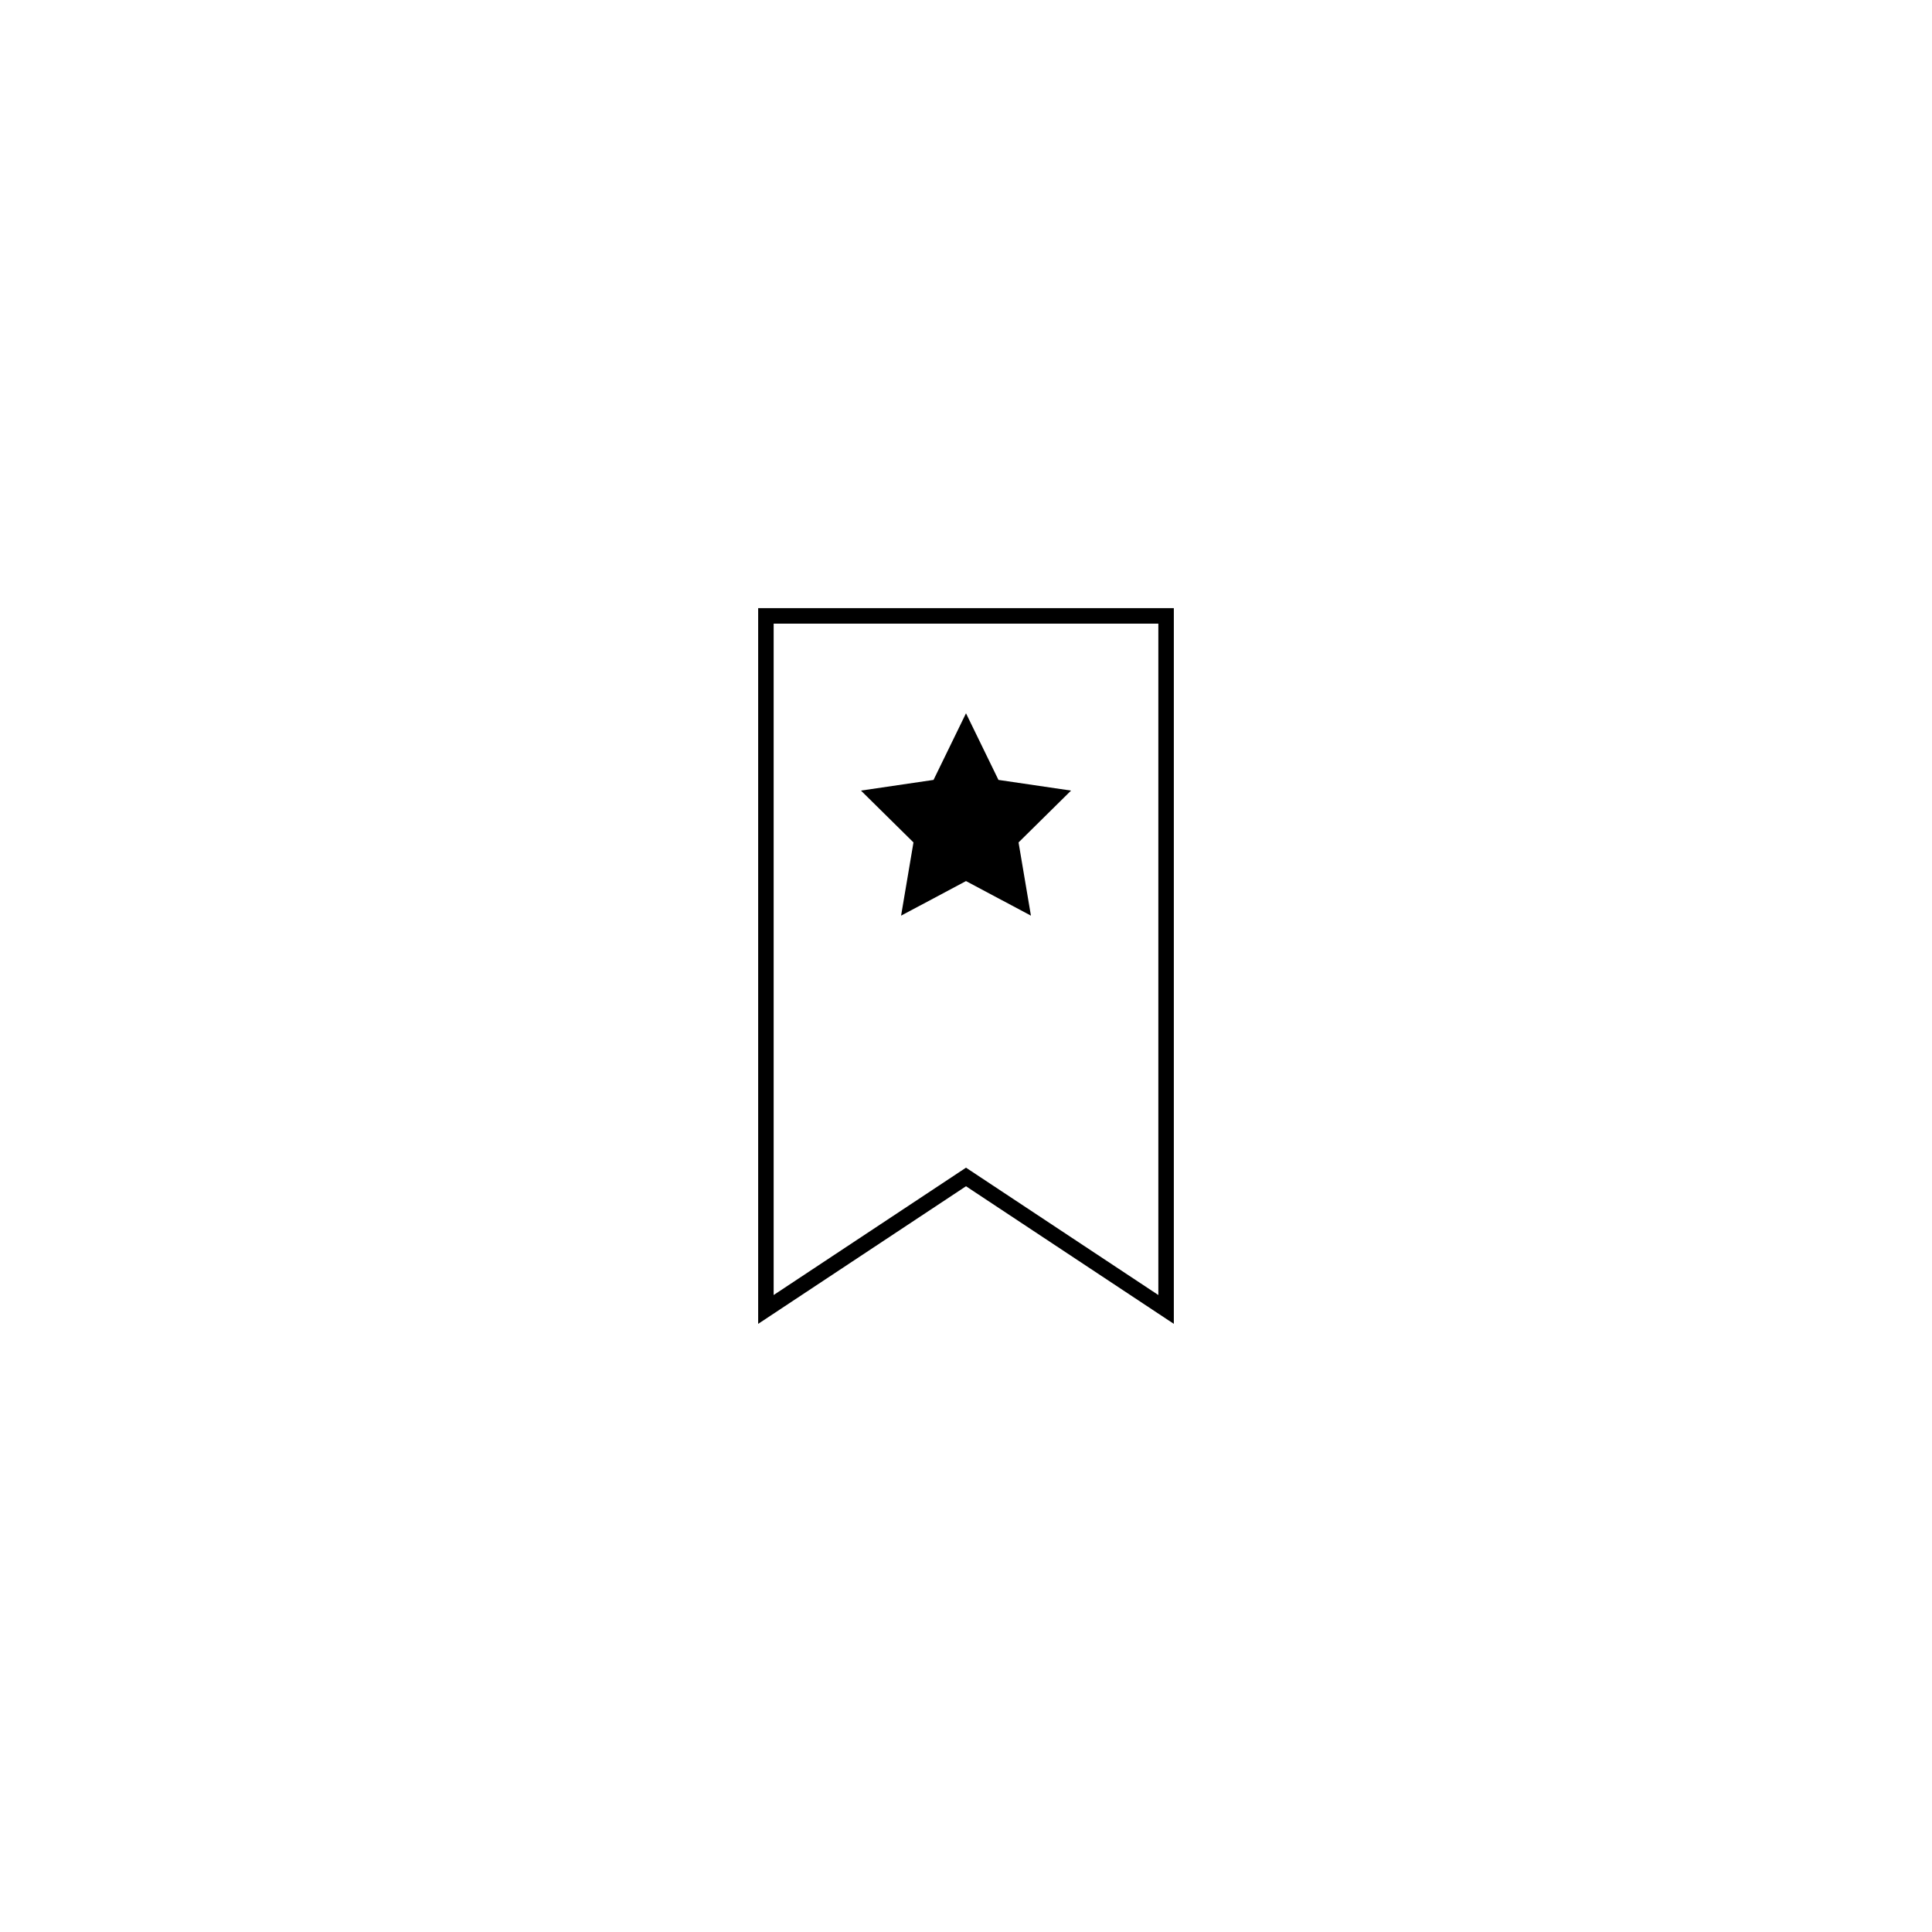
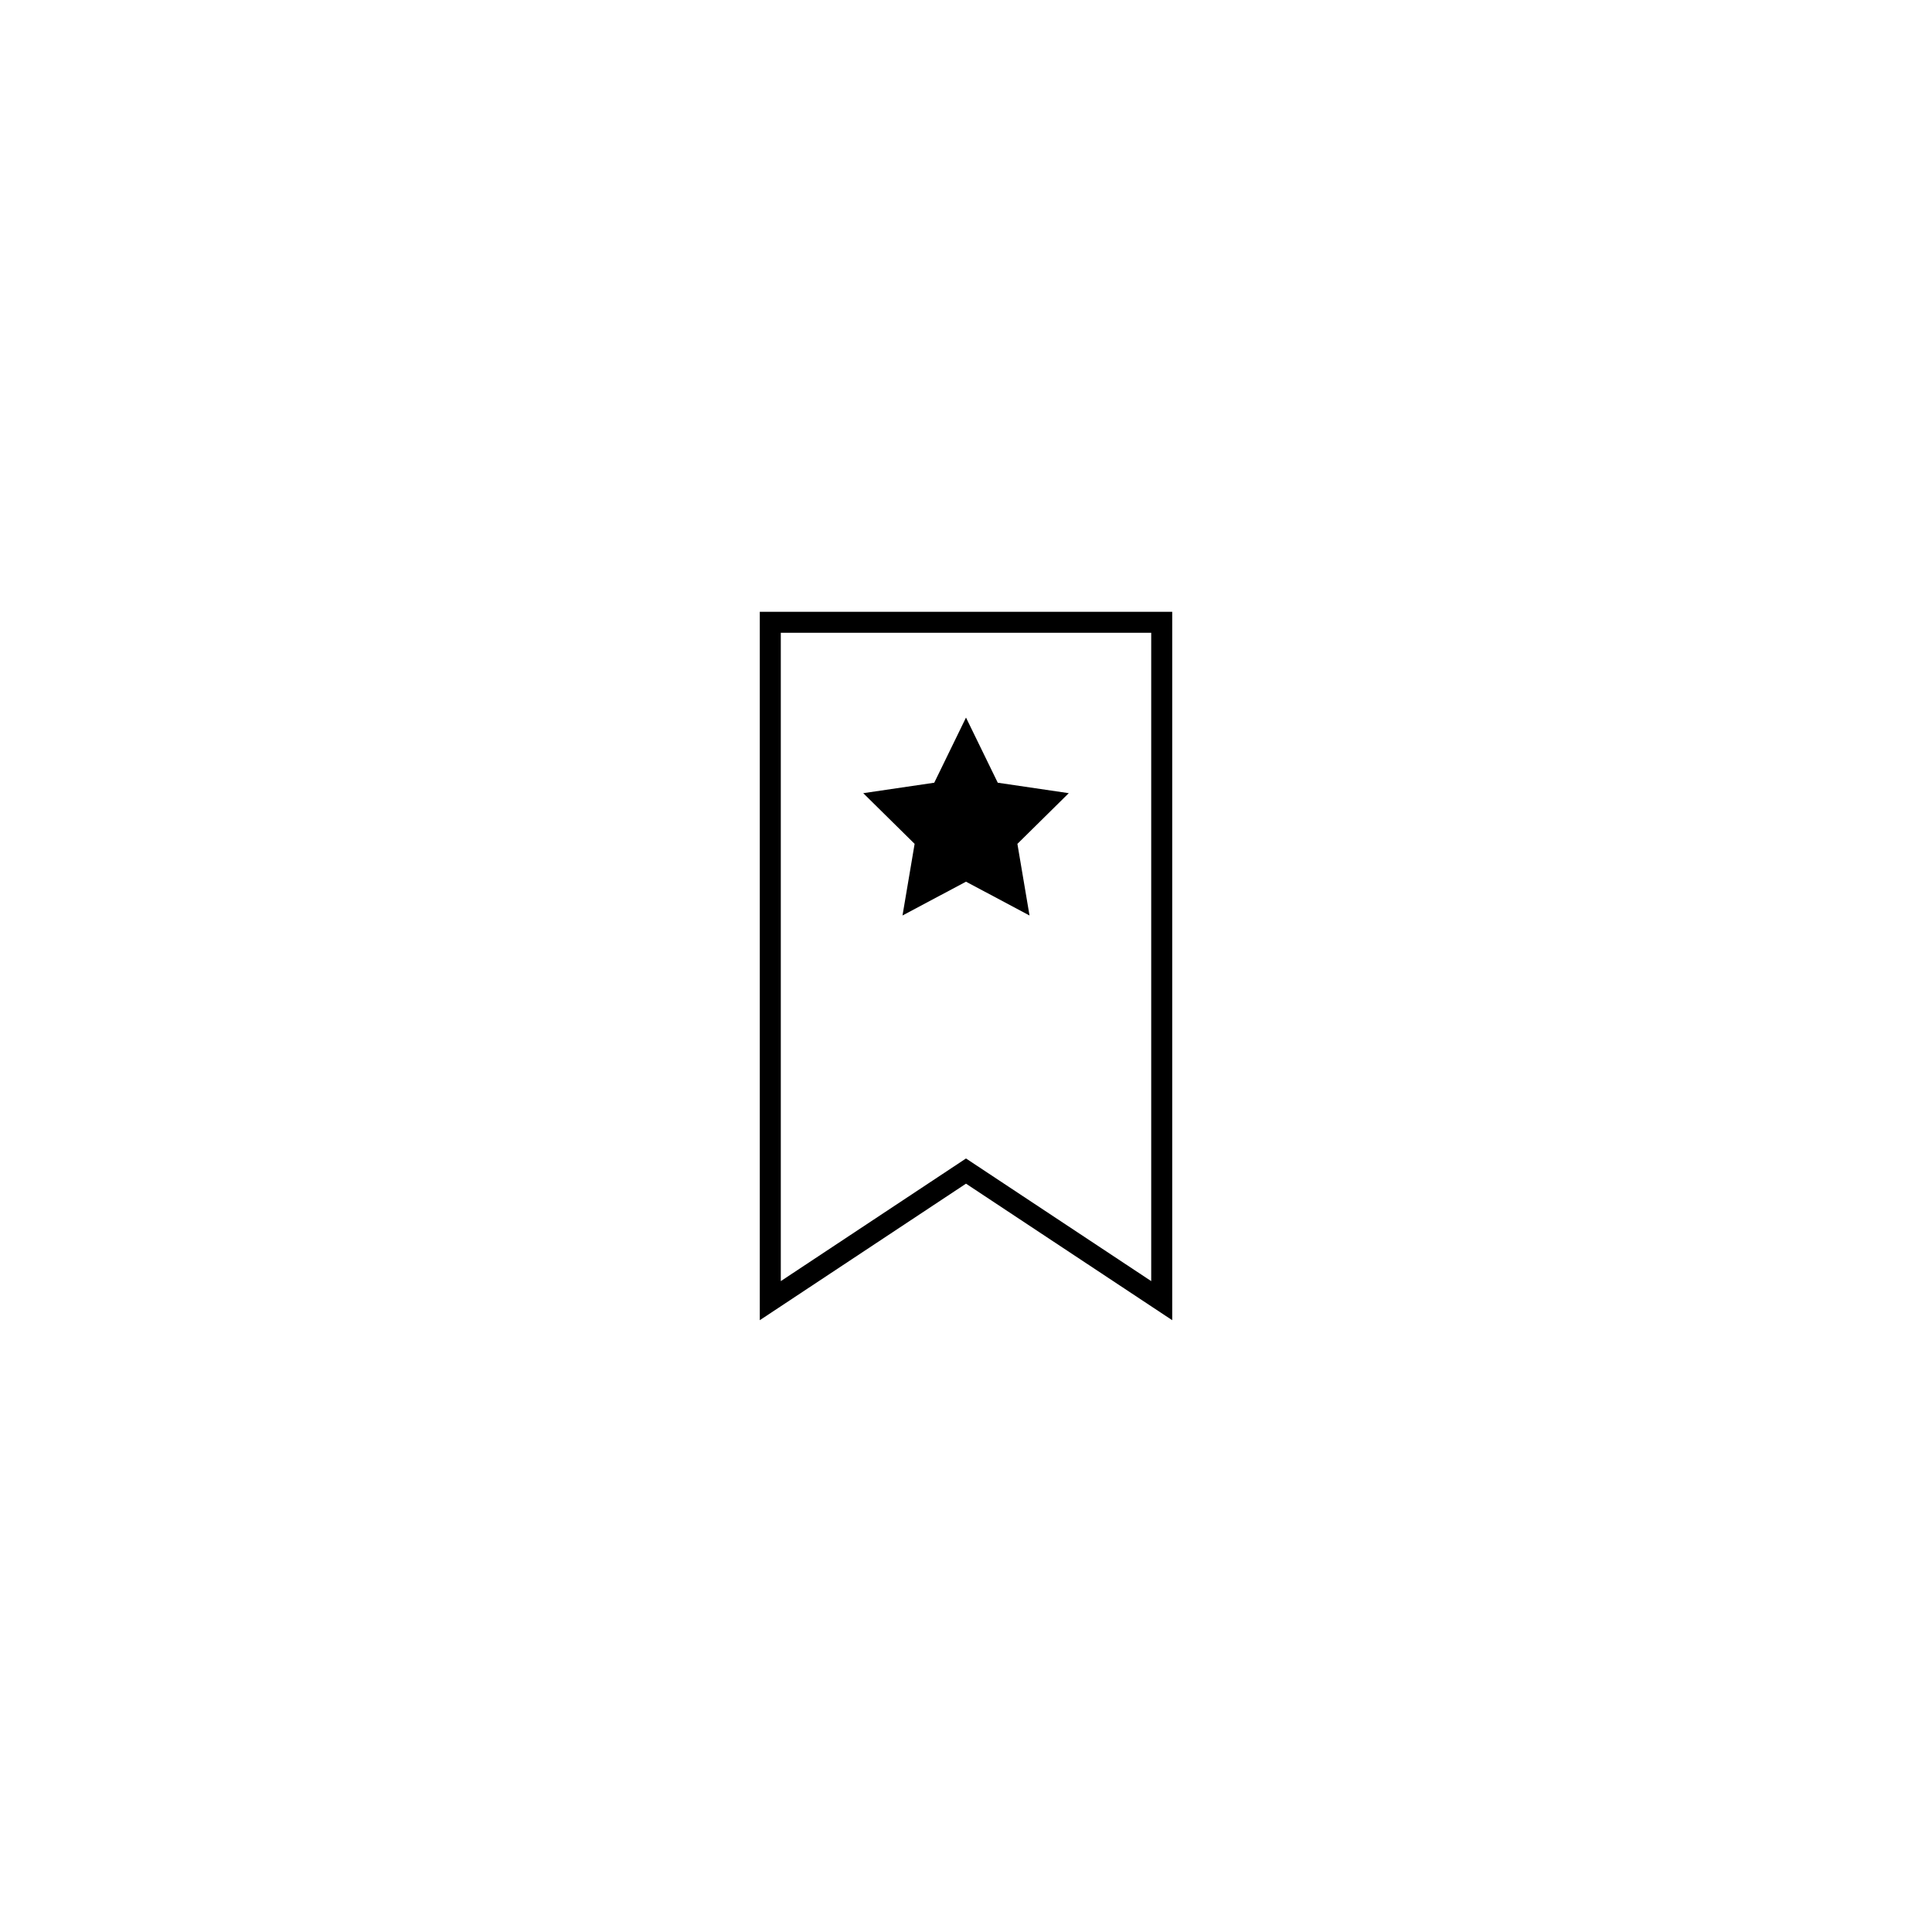
<svg xmlns="http://www.w3.org/2000/svg" version="1.1" id="Unselected" x="0px" y="0px" width="180px" height="180px" viewBox="0 0 180 180" enable-background="new 0 0 180 180" xml:space="preserve">
  <g>
-     <polygon fill="none" stroke="#000000" stroke-width="1.443" stroke-miterlimit="10" points="71.358,57.381 71.358,121.998    90,109.655 108.642,121.998 108.642,57.381  " />
-     <polygon points="99.788,73.657 93.024,72.662 90,66.455 86.976,72.662 80.213,73.657 85.106,78.487 83.952,85.309 90,82.088    96.05,85.309 94.896,78.487  " />
+     <path d="M70.788,123V57h38.425v66L90,110.279L70.788,123z M90,107.933l17.256,11.426V58.956H72.745v60.403L90,107.933z" />
+     <polygon points="99.574,73.898 92.959,72.924 90,66.854 87.042,72.924 80.426,73.898 85.213,78.621 84.084,85.295 90,82.144    95.918,85.295 94.789,78.621  " />
  </g>
</svg>
